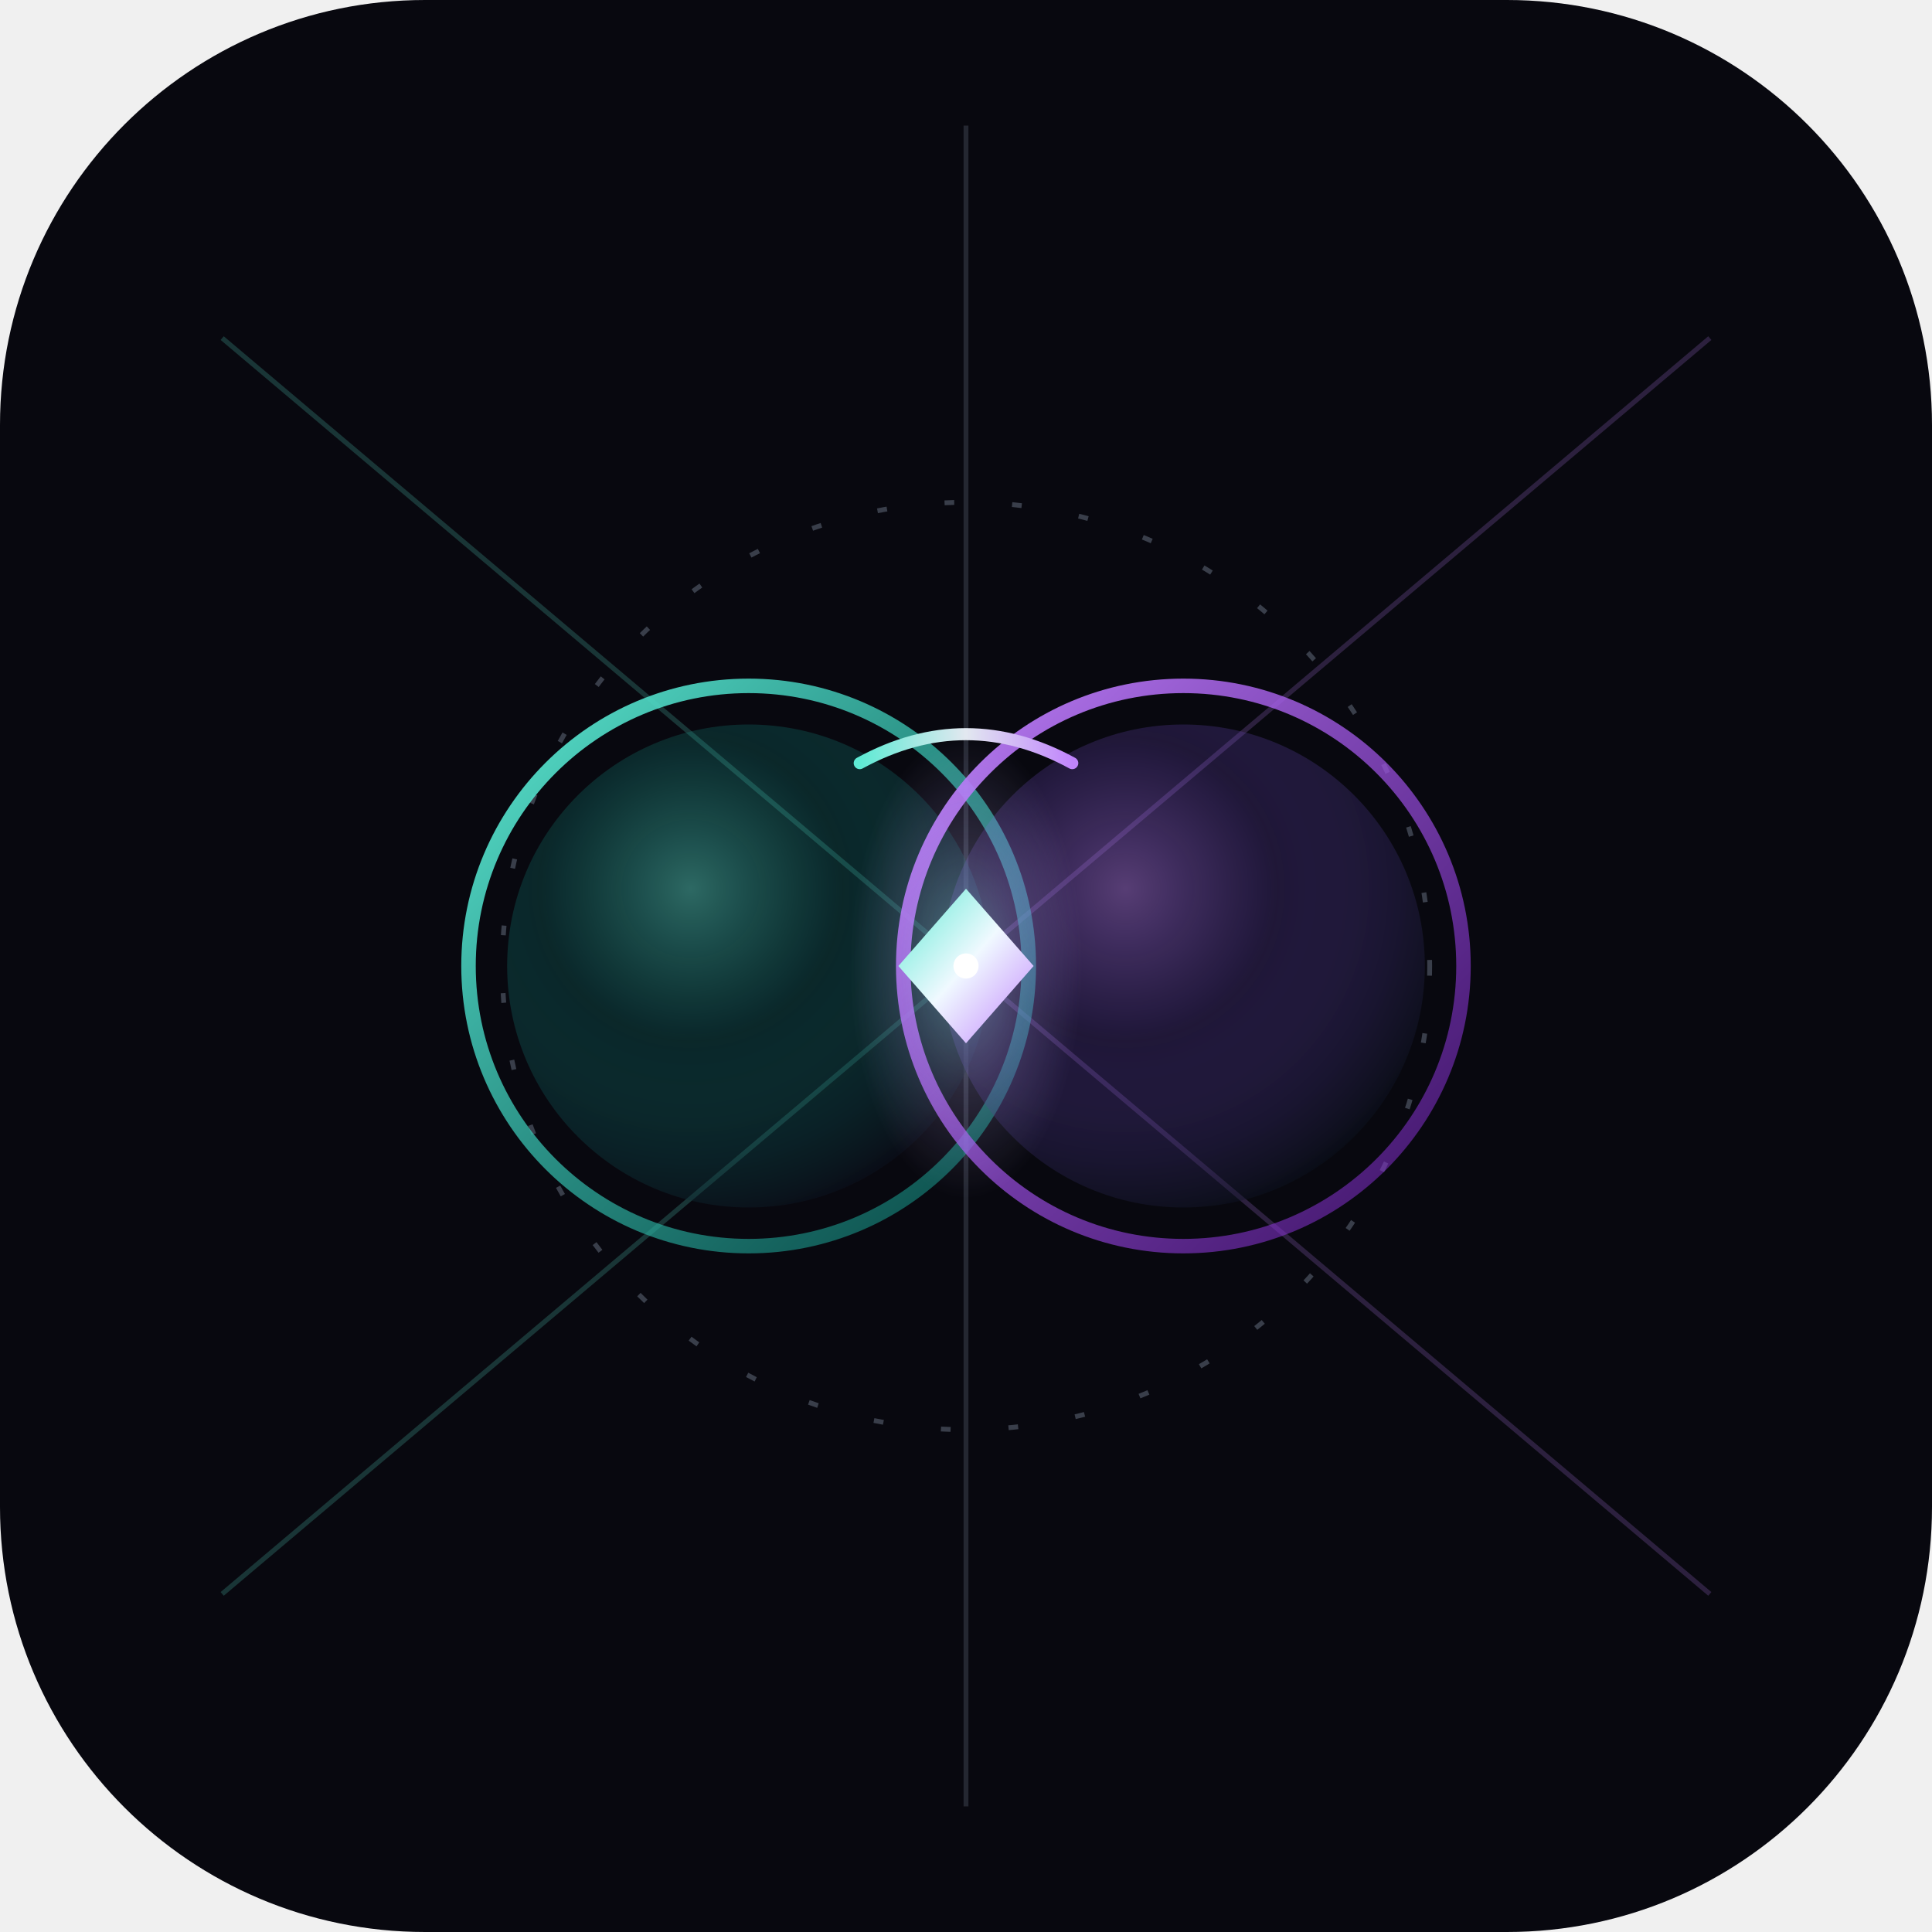
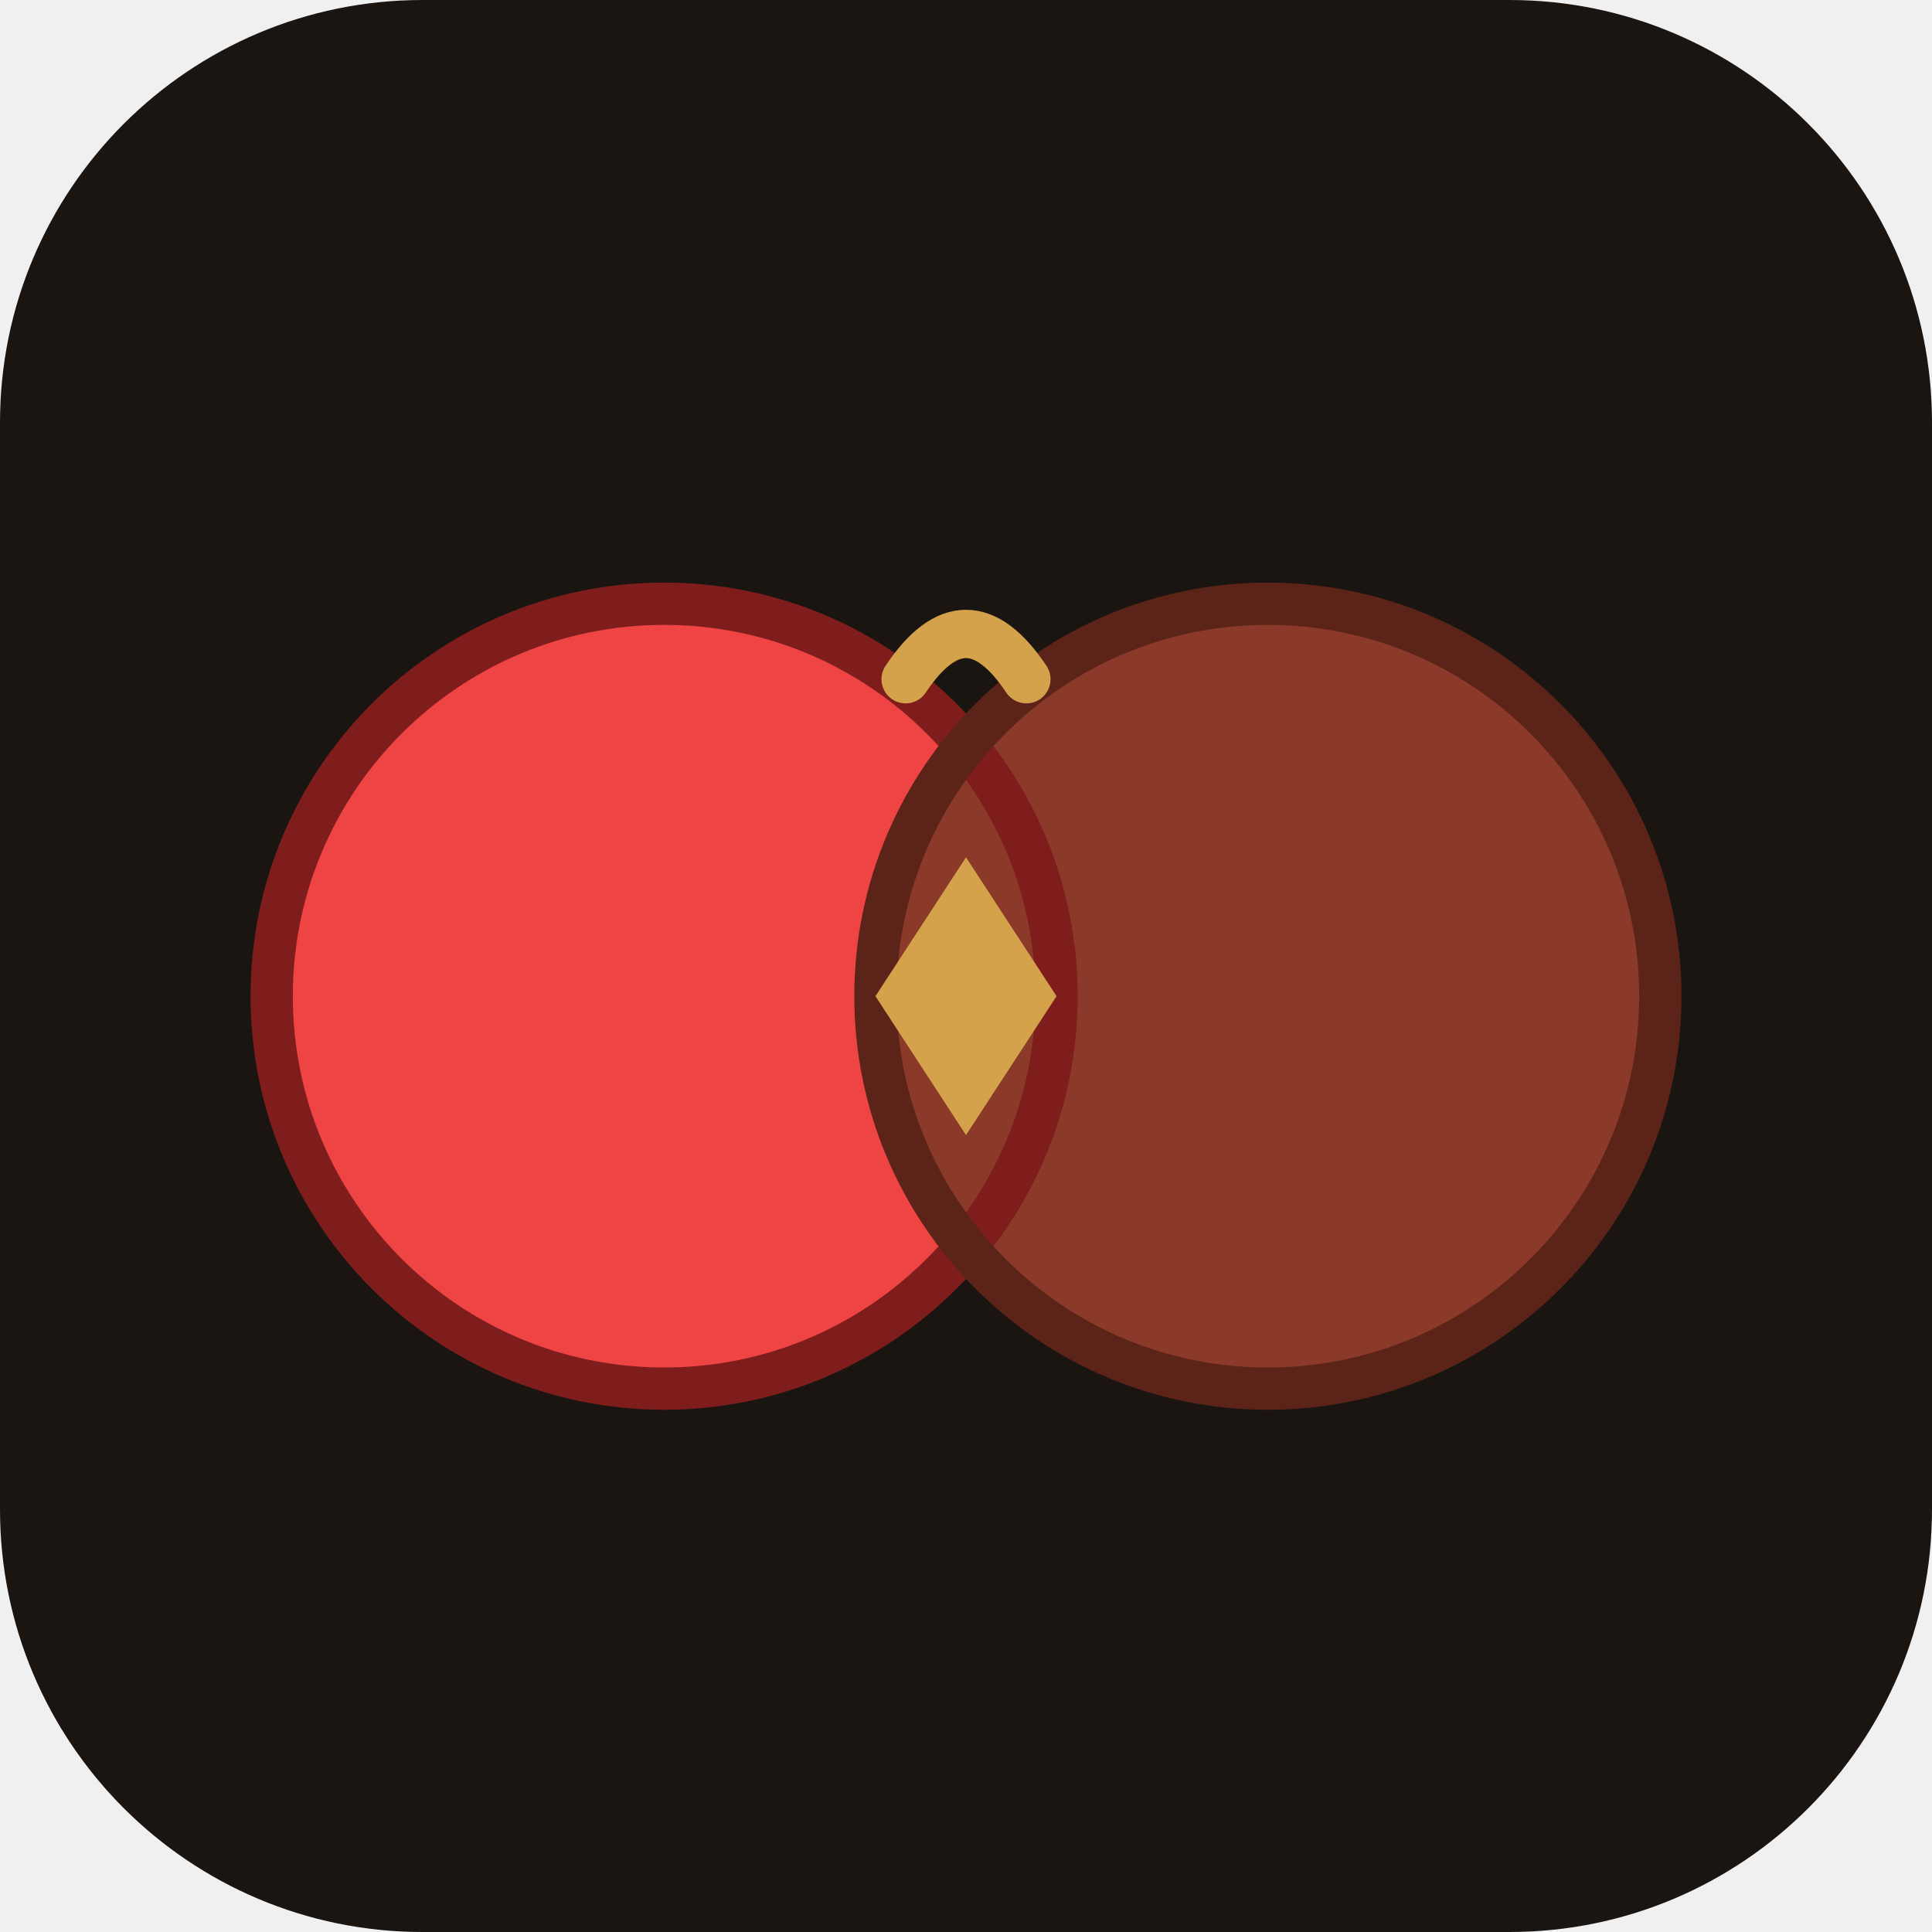
- <svg xmlns="http://www.w3.org/2000/svg" viewBox="0 0 400 400">
-   <defs>
-     <radialGradient id="fillL" cx="38%" cy="34%" r="70%">
-       <stop offset="0%" stop-color="#5eead4" stop-opacity=".85" />
-       <stop offset="45%" stop-color="#14b8a6" stop-opacity=".35" />
-       <stop offset="100%" stop-color="#0b1220" stop-opacity=".9" />
-     </radialGradient>
-     <radialGradient id="fillR" cx="38%" cy="34%" r="70%">
-       <stop offset="0%" stop-color="#c084fc" stop-opacity=".85" />
-       <stop offset="45%" stop-color="#8b5cf6" stop-opacity=".35" />
-       <stop offset="100%" stop-color="#0b1220" stop-opacity=".9" />
-     </radialGradient>
-     <linearGradient id="ringL" x1="0" y1="0" x2="1" y2="1">
-       <stop offset="0%" stop-color="#5eead4" />
-       <stop offset="100%" stop-color="#0d9488" stop-opacity=".45" />
-     </linearGradient>
-     <linearGradient id="ringR" x1="0" y1="0" x2="1" y2="1">
-       <stop offset="0%" stop-color="#c084fc" />
-       <stop offset="100%" stop-color="#7e22ce" stop-opacity=".45" />
-     </linearGradient>
-     <linearGradient id="bridge" x1="0" y1="0" x2="1" y2="0">
-       <stop offset="0%" stop-color="#5eead4" />
-       <stop offset="50%" stop-color="#e2e8f0" />
-       <stop offset="100%" stop-color="#c084fc" />
-     </linearGradient>
-     <linearGradient id="prismGrad" x1="0" y1="0" x2="1" y2="1">
-       <stop offset="0%" stop-color="#5eead4" />
-       <stop offset="50%" stop-color="#f0f9ff" />
-       <stop offset="100%" stop-color="#c084fc" />
-     </linearGradient>
-     <radialGradient id="mixGlow" cx="50%" cy="50%" r="50%">
-       <stop offset="0%" stop-color="#a5f3fc" stop-opacity=".55" />
-       <stop offset="55%" stop-color="#c4b5fd" stop-opacity=".22" />
-       <stop offset="100%" stop-color="#c4b5fd" stop-opacity="0" />
-     </radialGradient>
-   </defs>
-   <rect width="400" height="400" rx="88" fill="#08080f" />
-   <g fill="none" stroke-width="1" opacity=".2">
-     <line x1="200" y1="200" x2="46" y2="70" stroke="#5eead4" />
-     <line x1="200" y1="200" x2="354" y2="70" stroke="#c084fc" />
-     <line x1="200" y1="200" x2="46" y2="330" stroke="#5eead4" />
-     <line x1="200" y1="200" x2="354" y2="330" stroke="#c084fc" />
-     <line x1="200" y1="200" x2="200" y2="26" stroke="#94a3b8" />
-     <line x1="200" y1="200" x2="200" y2="374" stroke="#94a3b8" />
-   </g>
-   <circle cx="200" cy="200" r="96" fill="none" stroke="#94a3b8" stroke-width="1" stroke-dasharray="2 12" opacity=".35" />
-   <circle cx="155" cy="200" r="58" fill="none" stroke="url(#ringL)" stroke-width="3" />
-   <circle cx="155" cy="200" r="50" fill="url(#fillL)" opacity=".5" />
-   <circle cx="245" cy="200" r="58" fill="none" stroke="url(#ringR)" stroke-width="3" />
-   <circle cx="245" cy="200" r="50" fill="url(#fillR)" opacity=".5" />
-   <ellipse cx="200" cy="200" rx="24" ry="48" fill="url(#mixGlow)" opacity=".8" />
-   <path d="M178 158Q200 146 222 158" fill="none" stroke="url(#bridge)" stroke-width="2.5" stroke-linecap="round" />
-   <path d="M200 184L214 200L200 216L186 200Z" fill="url(#prismGrad)" />
-   <circle cx="200" cy="200" r="2.6" fill="#ffffff" />
+ <svg xmlns="http://www.w3.org/2000/svg" viewBox="0 0 64 64">
+   <rect width="64" height="64" rx="14" fill="#1b1512" />
+   <circle cx="22" cy="33" r="13" fill="#ef4444" />
+   <circle cx="42" cy="33" r="13" fill="#8b3a2a" />
+   <circle cx="22" cy="33" r="13" fill="none" stroke="#7f1d1d" stroke-width="1.4" />
+   <circle cx="42" cy="33" r="13" fill="none" stroke="#5c2418" stroke-width="1.4" />
+   <path d="M30 22.5Q32 19.5 34 22.5" fill="none" stroke="#d4a24a" stroke-width="1.6" stroke-linecap="round" />
+   <path d="M32 28.4 35 33 32 37.6 29 33Z" fill="#d4a24a" />
</svg>
